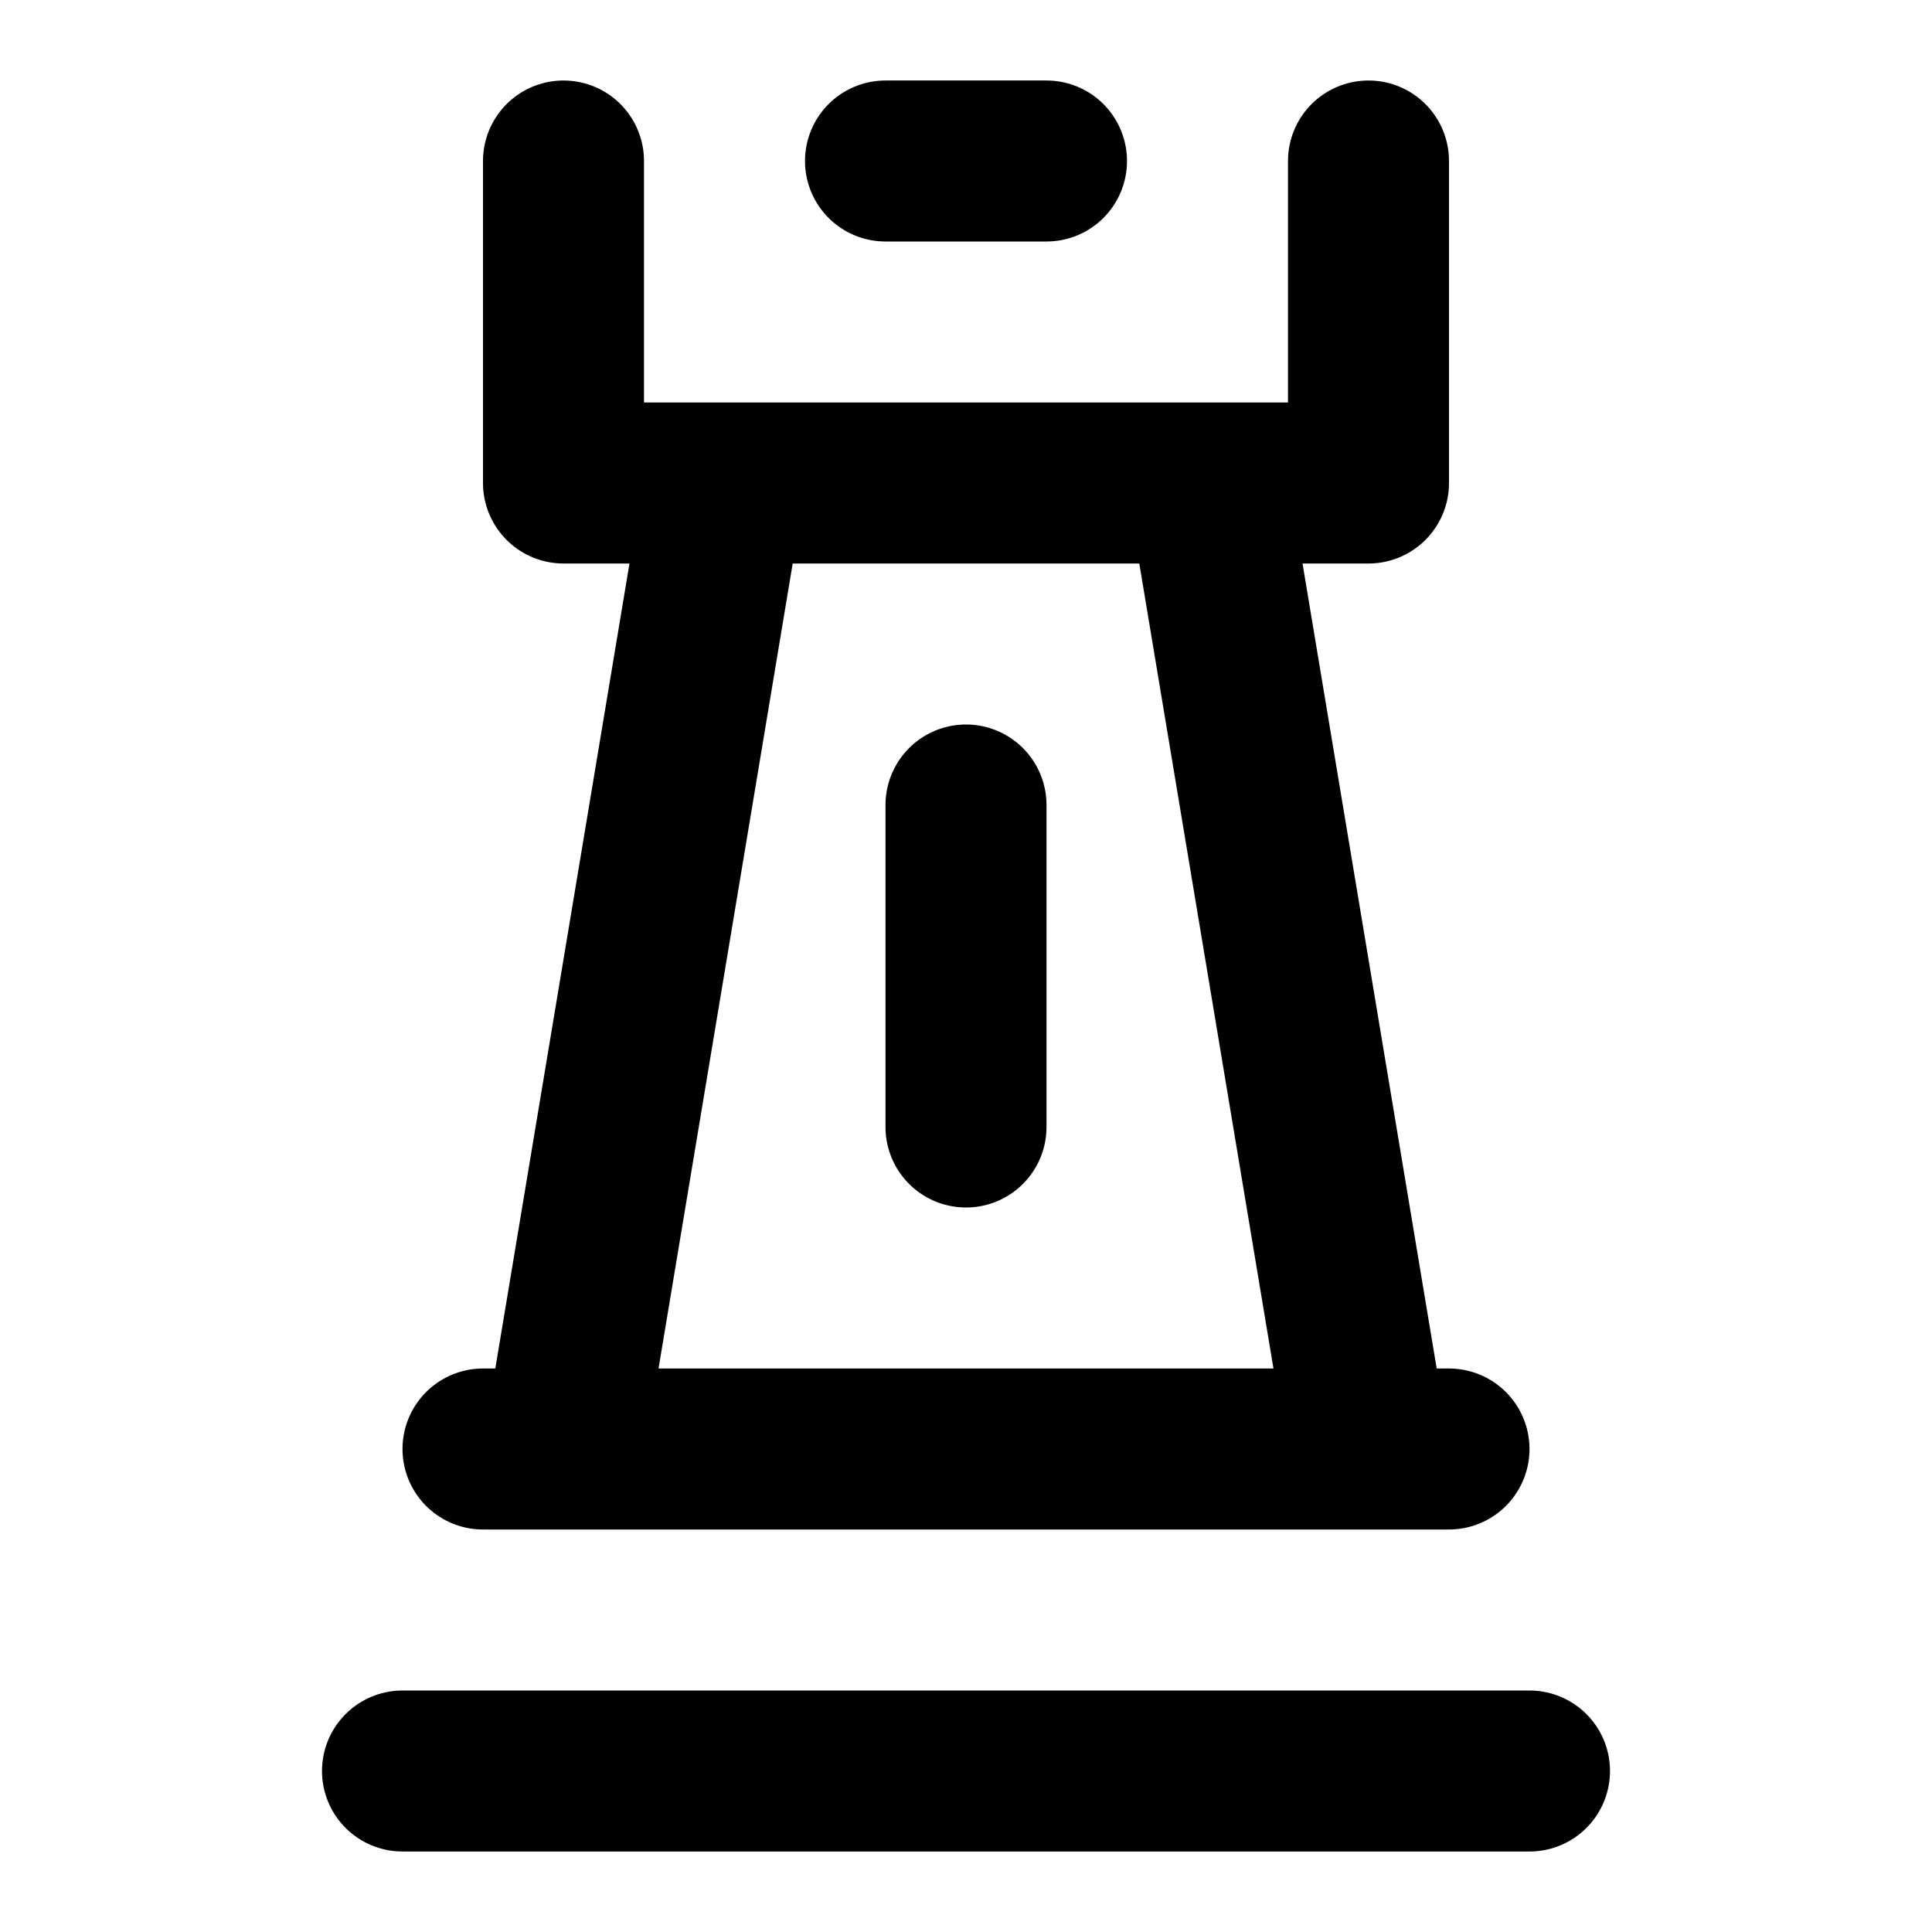
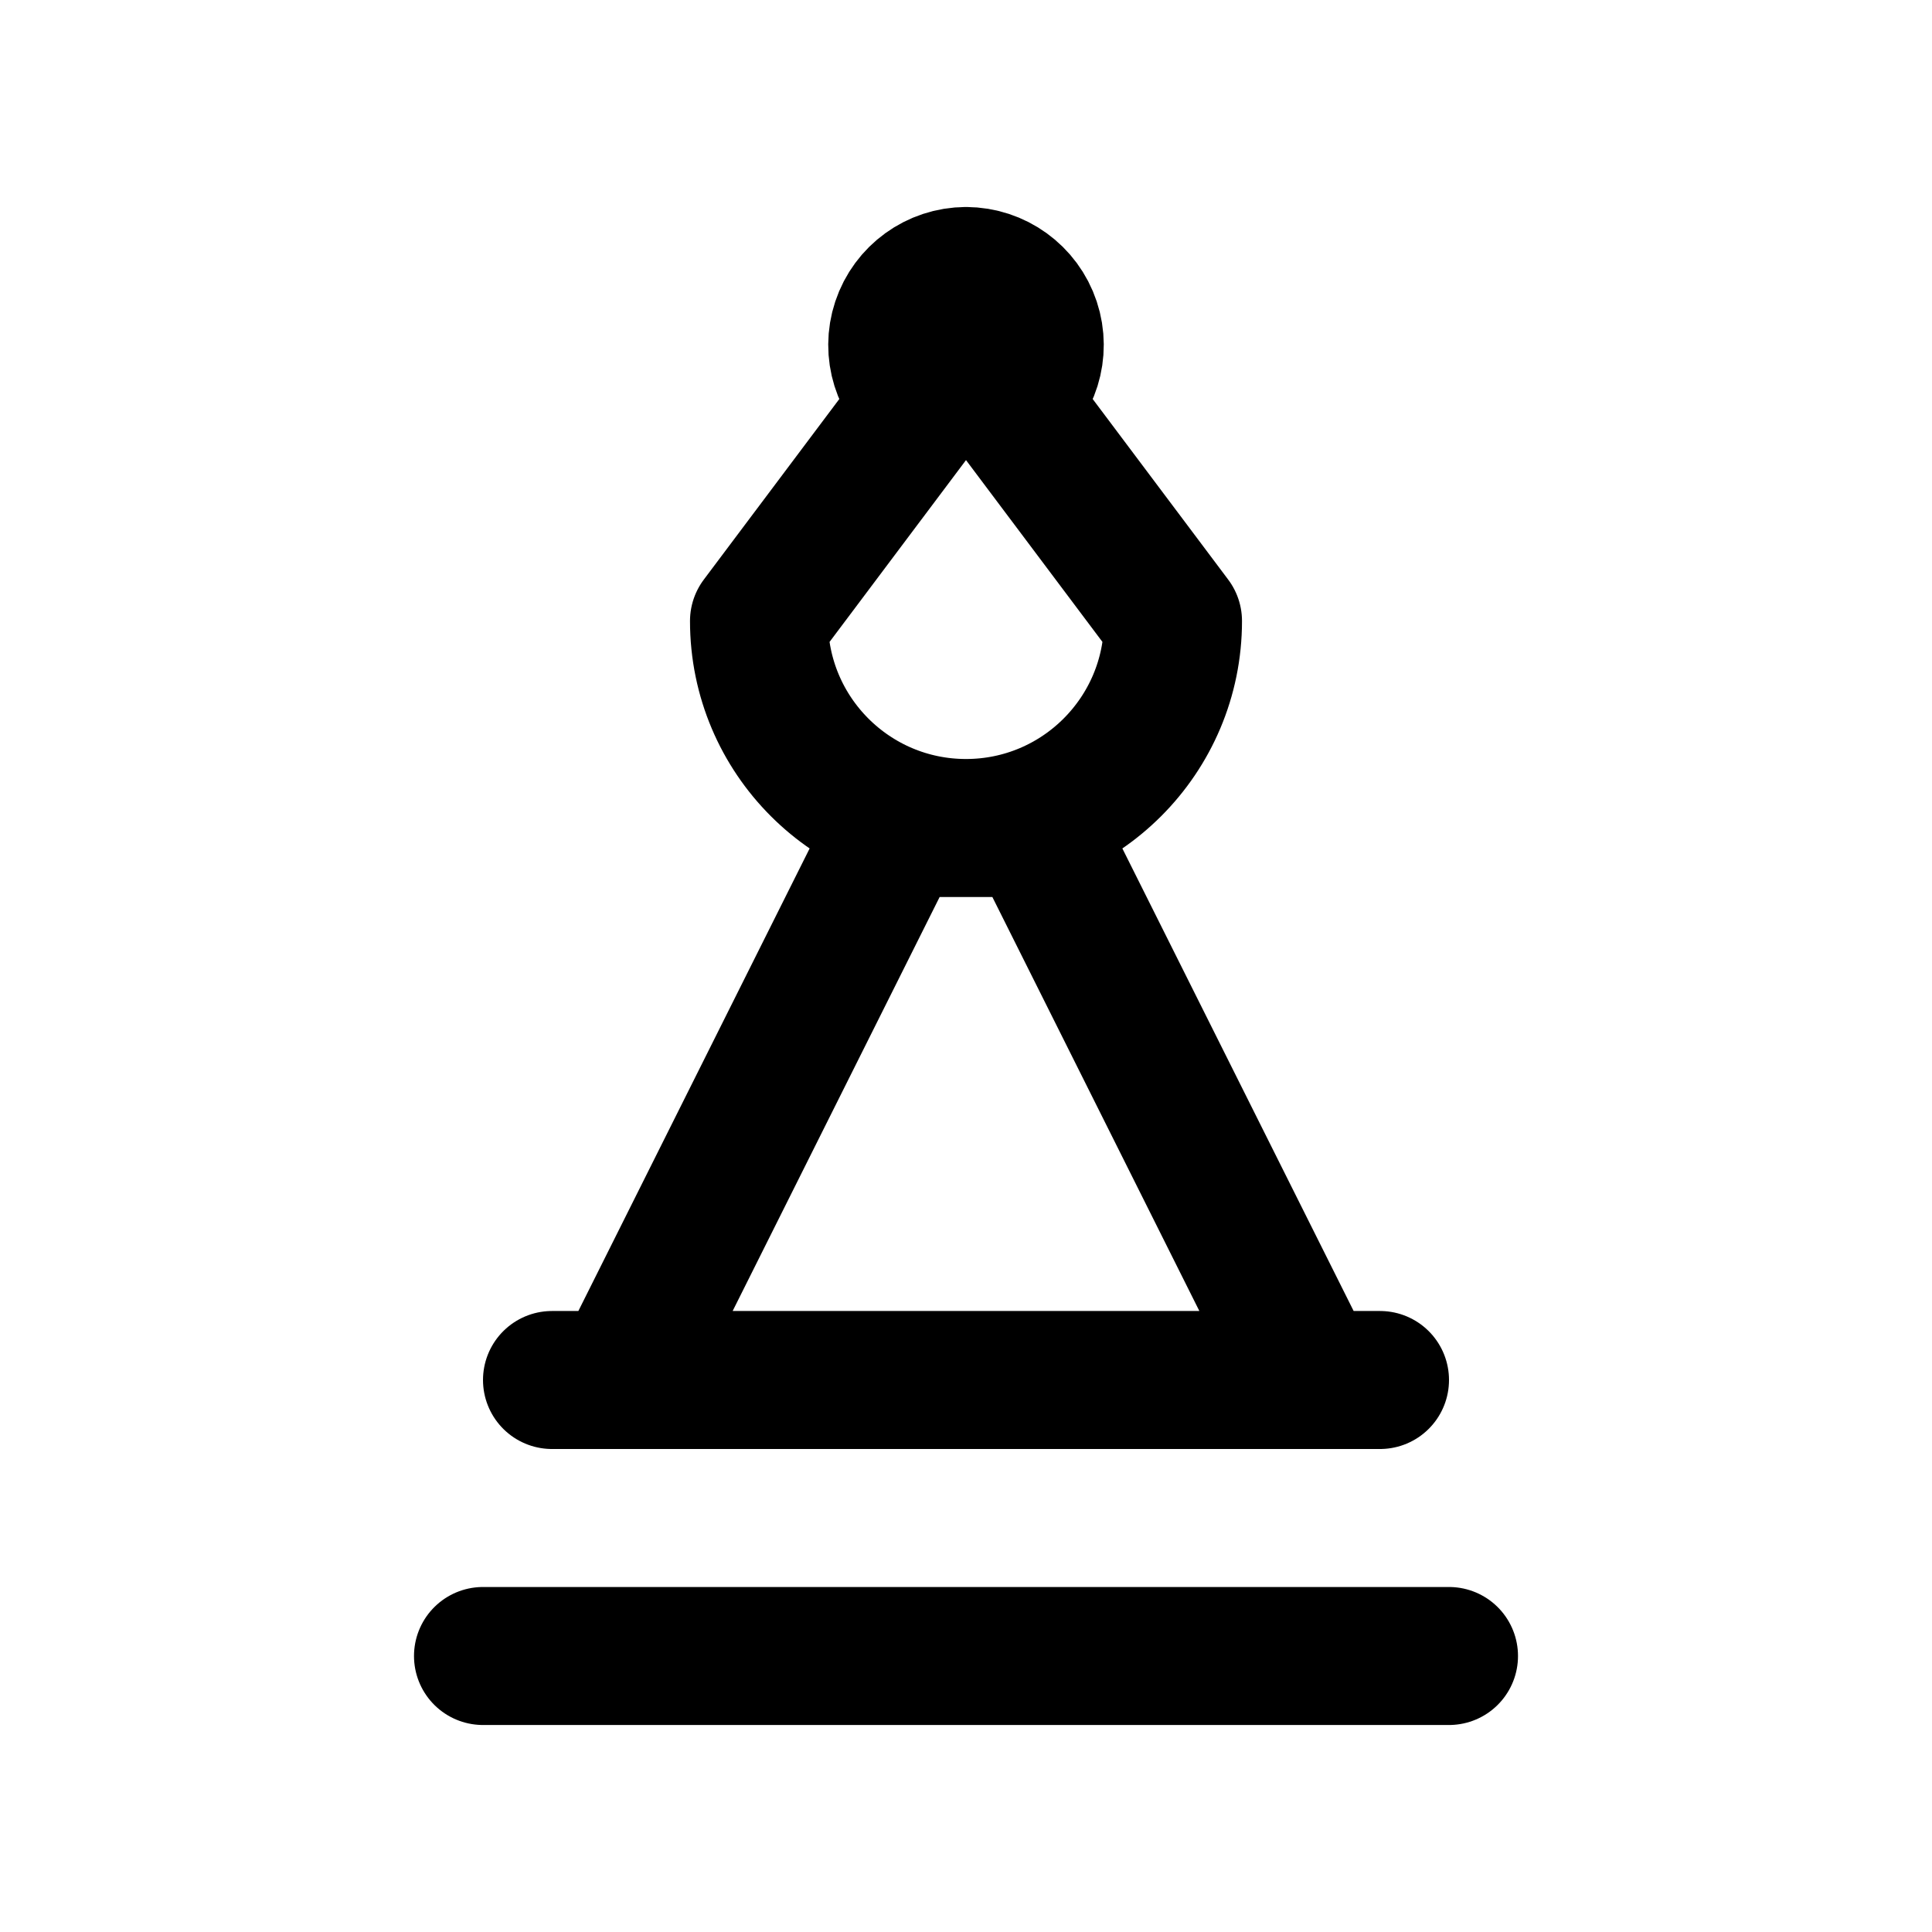
- <svg xmlns="http://www.w3.org/2000/svg" viewBox="0 0 24 24">
-   <path fill="none" stroke="#000" stroke-width="2" d="M7 2v4Zm10 0v4Zm-4 0h-2ZM9 6 7 18H6h12-1L15 6ZM7 6h10ZM5 22h14zm7-8v-4z" style="stroke-linecap:round;stroke-linejoin:round;-inkscape-stroke:none" />
+ <svg xmlns="http://www.w3.org/2000/svg" width="28" height="28">
+   <path fill="none" stroke="#e6edf3" stroke-width="2" d="M14 4a1 1 0 0 0-.598 1.799L11 9a3 3 0 0 0 6 0l-2.402-3.201A1 1 0 0 0 14 4m-1 8-4 8H8h12-1l-4-8zM7 24h14Z" style="stroke:#000000;stroke-linecap:round;stroke-linejoin:round;-inkscape-stroke:none" />
</svg>
